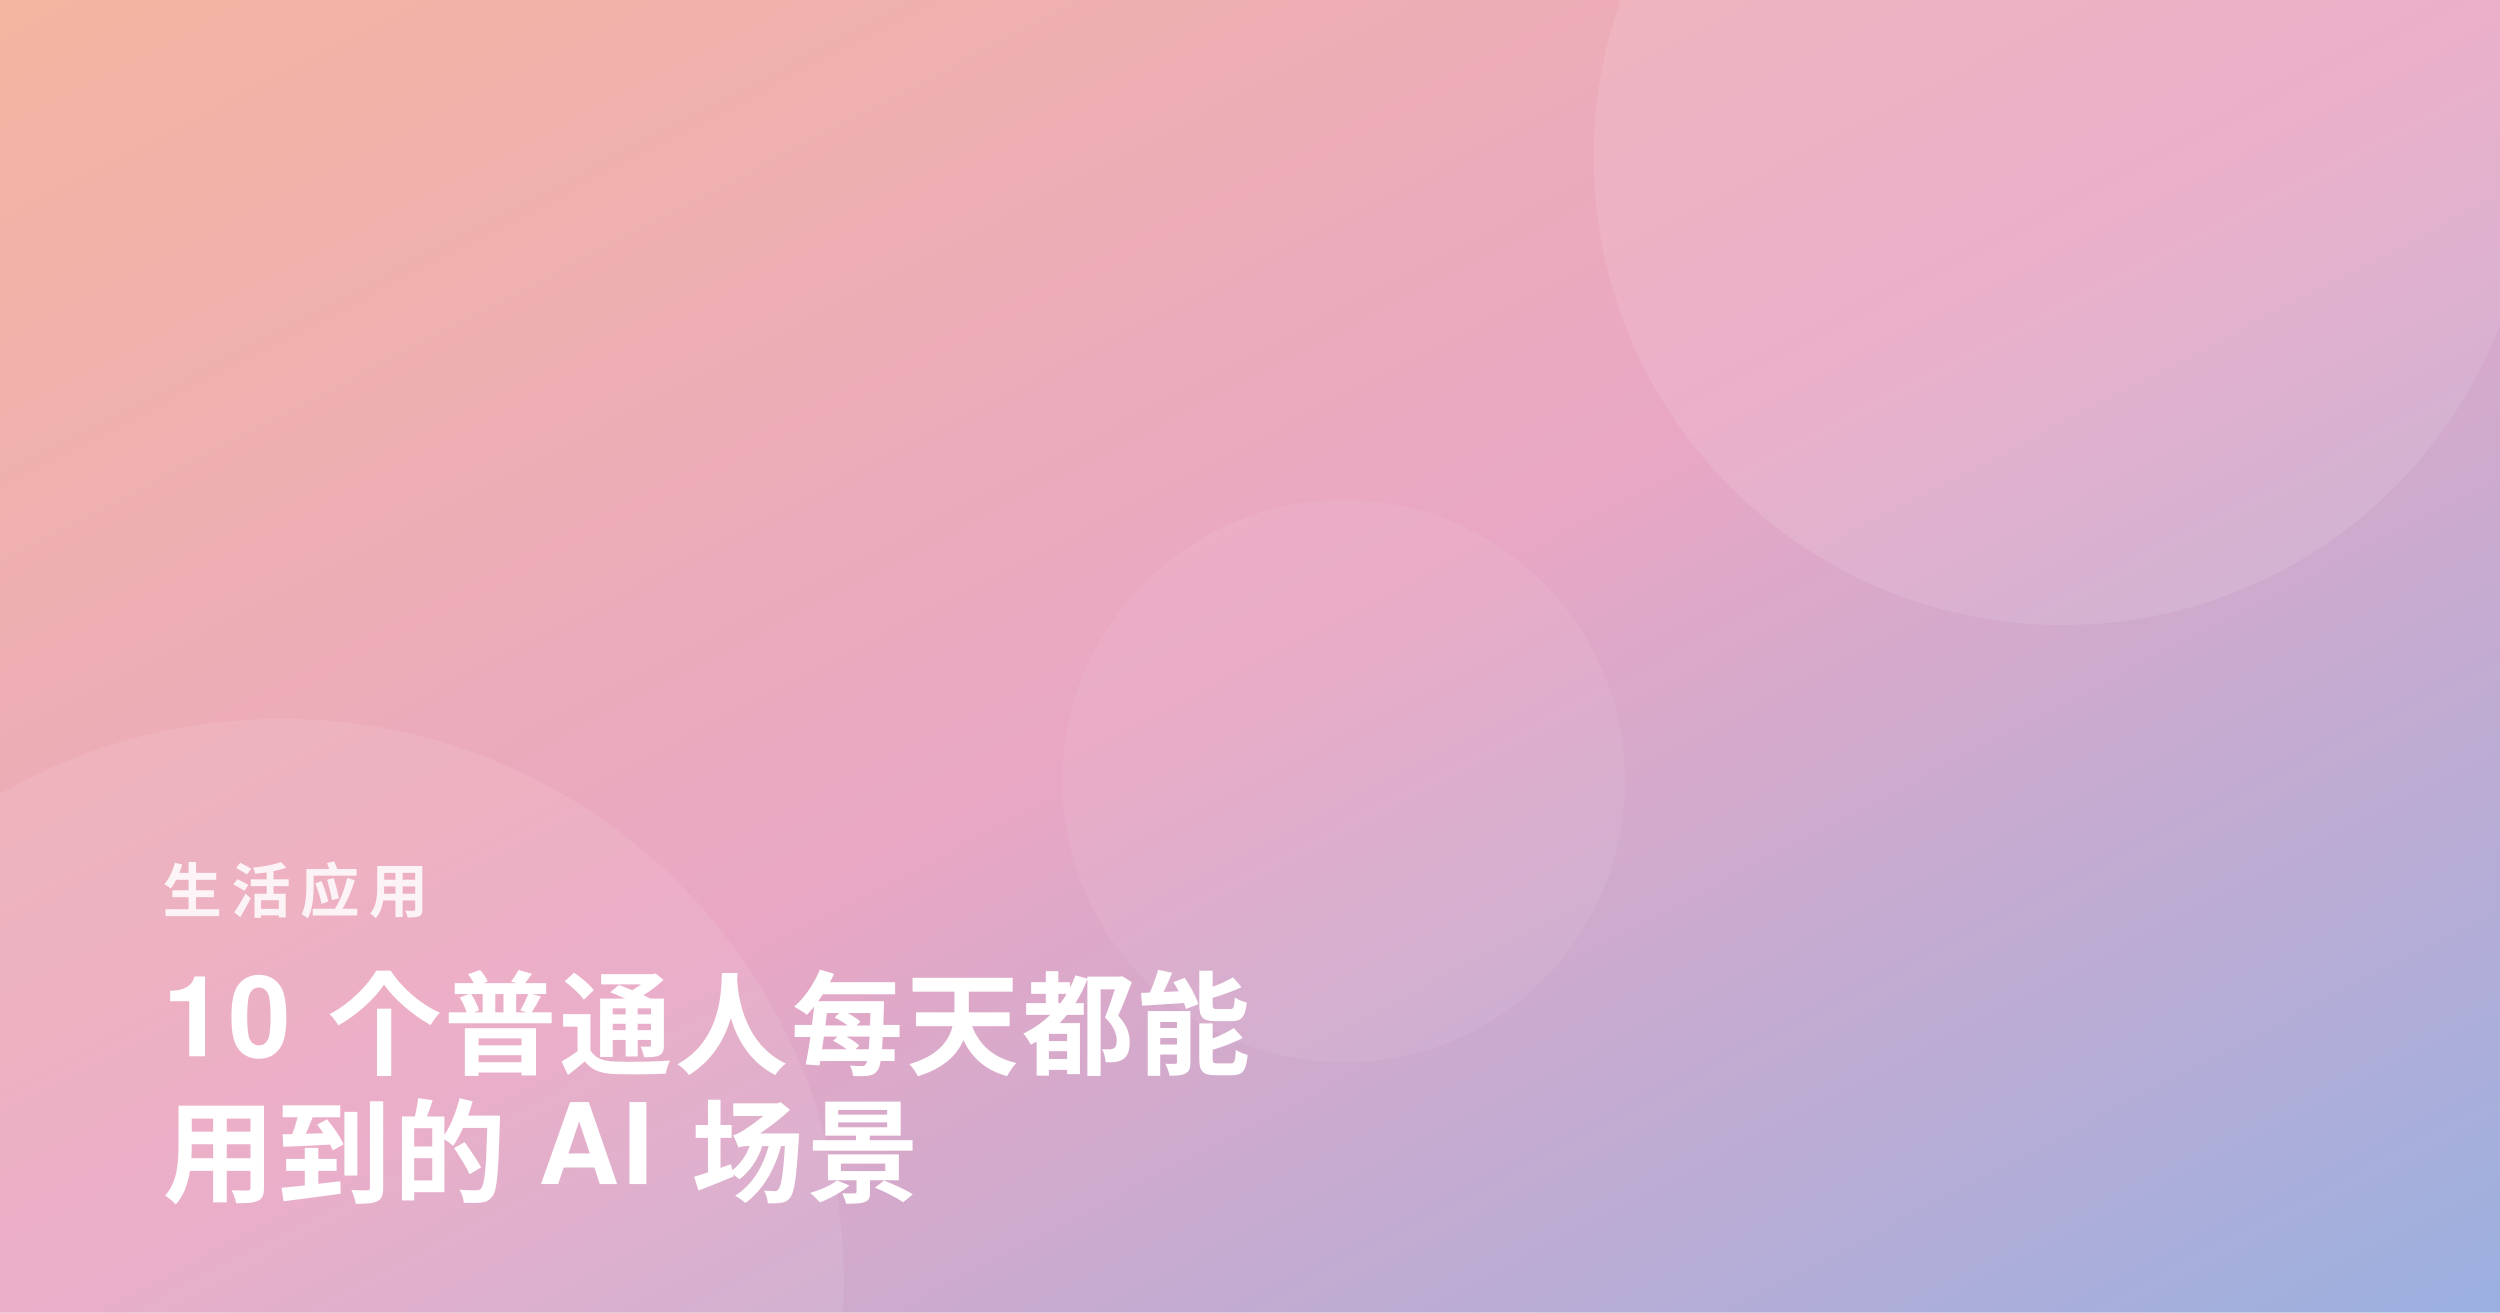
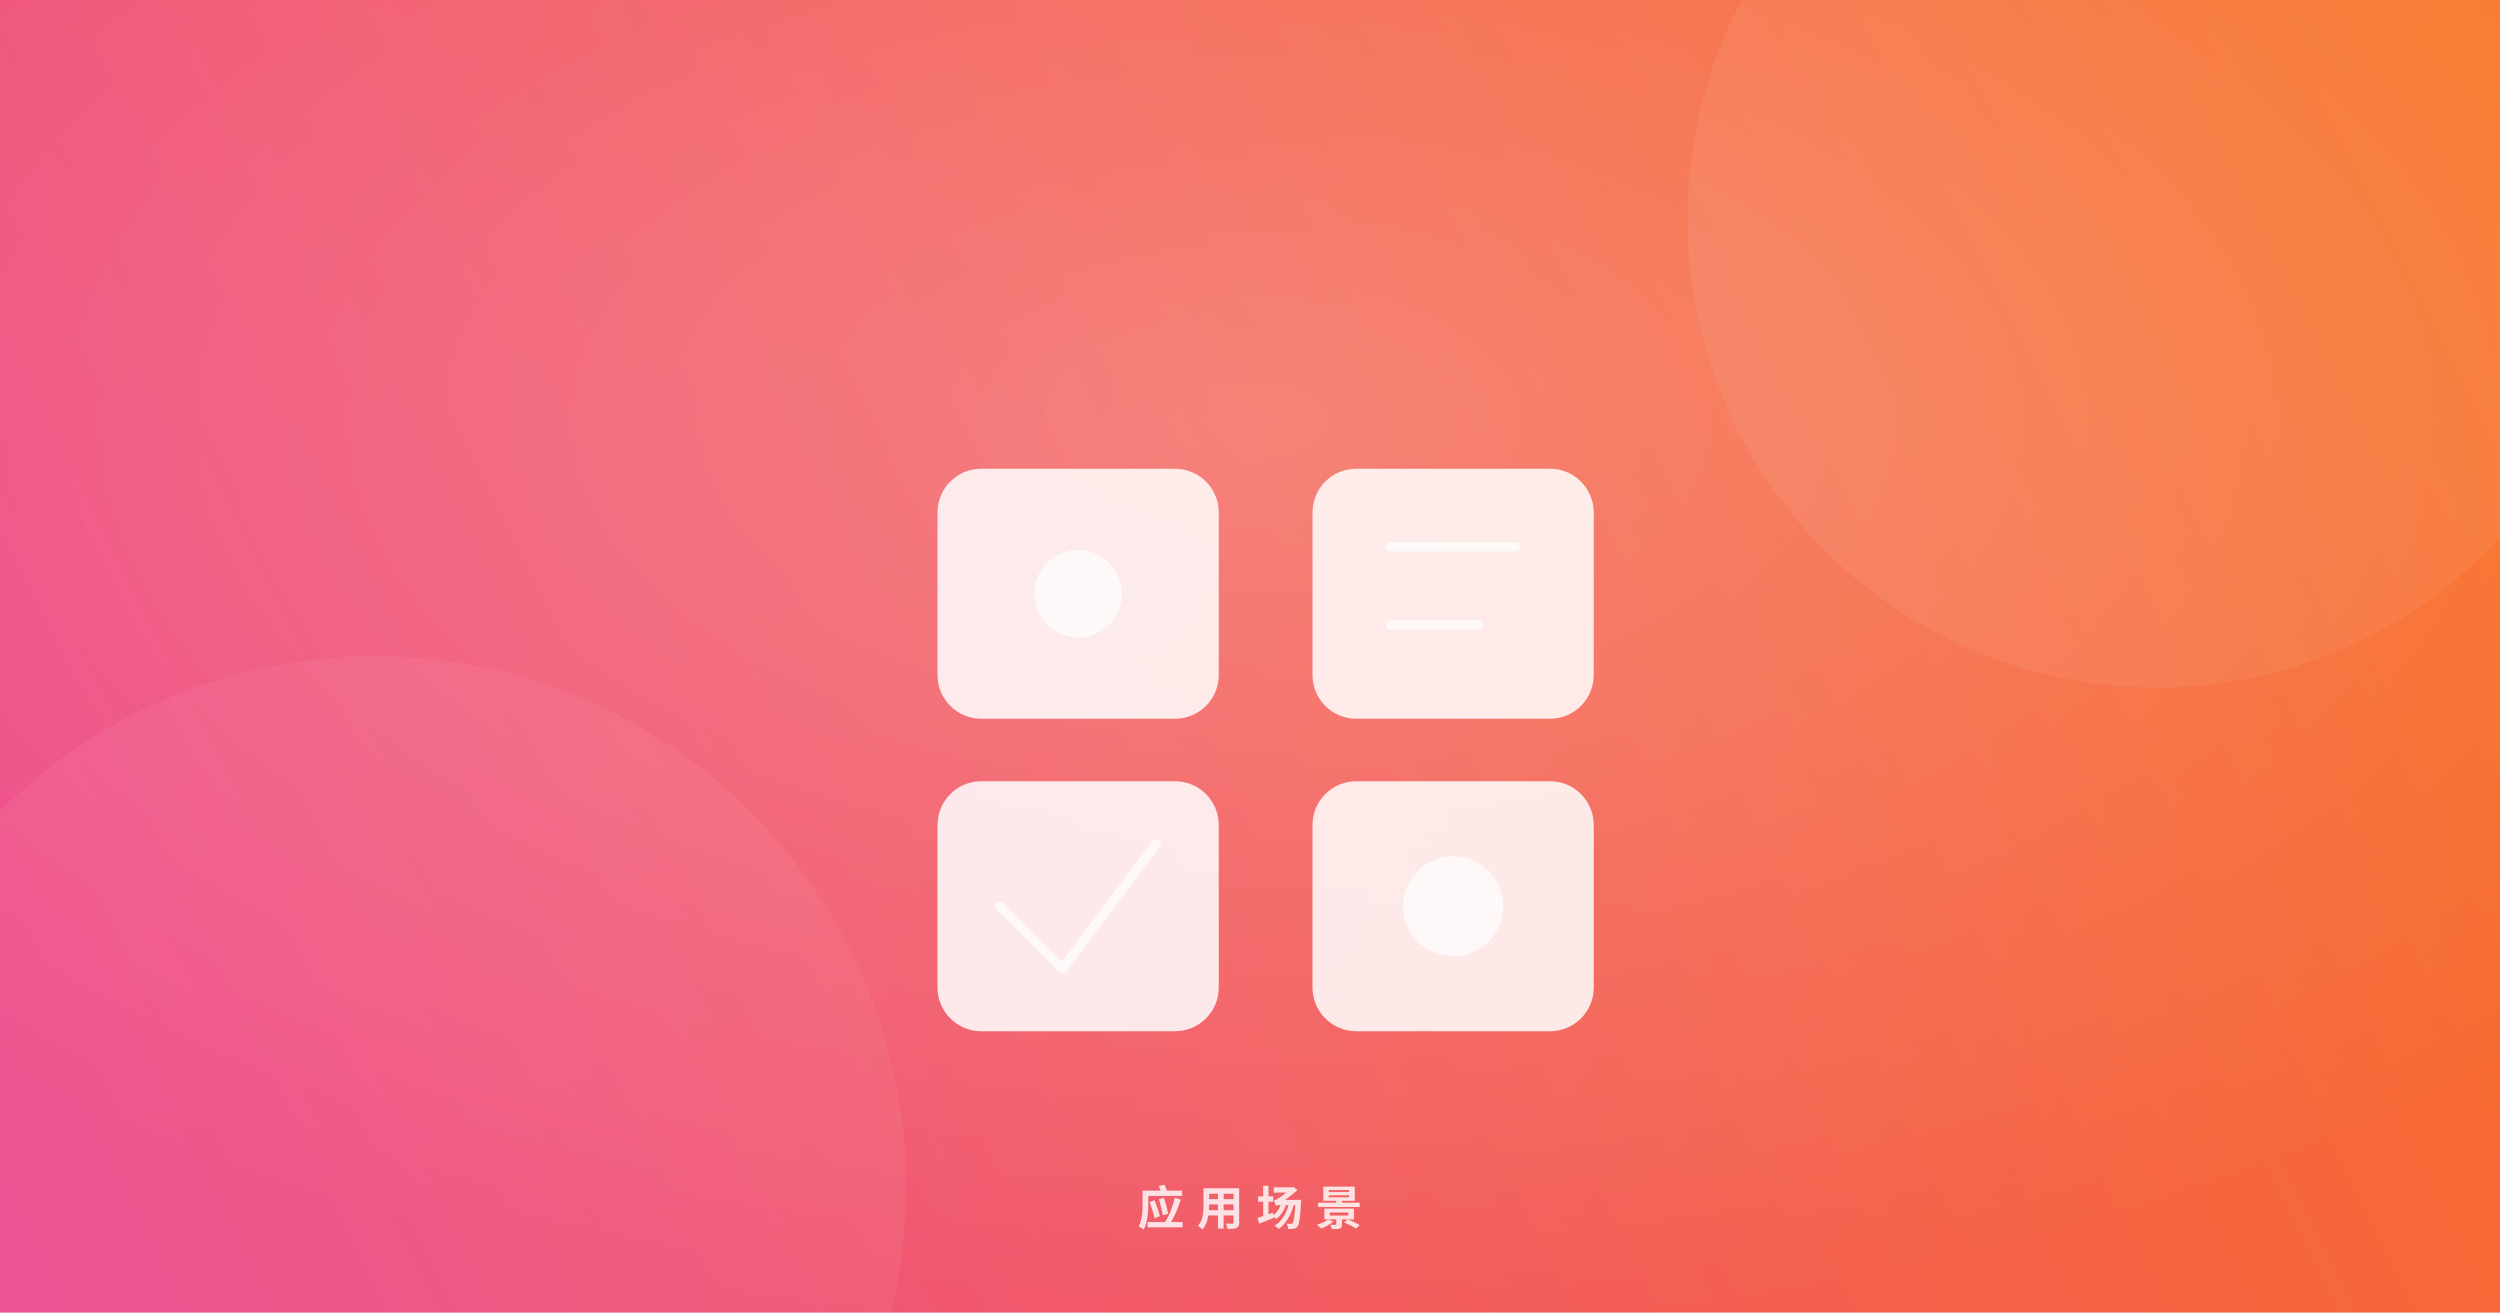
<svg xmlns="http://www.w3.org/2000/svg" viewBox="0 0 800 420" preserveAspectRatio="xMidYMid slice">
  <defs>
-     <linearGradient id="g" x1="0" y1="0" x2="1" y2="1">
-       <stop offset="0" stop-color="#f3b6a0" />
-       <stop offset="0.5" stop-color="#e9a7c4" />
-       <stop offset="1" stop-color="#9ab0e0" />
+     <linearGradient id="bg" x1="0" y1="0" x2="1" y2="1" gradientTransform="rotate(120 .5 .5)">
+       <stop offset="0" stop-color="#f97316" />
+       <stop offset="1" stop-color="#ec4899" />
    </linearGradient>
+     <radialGradient id="glow" cx="0.5" cy="0.32" r="0.7">
+       <stop offset="0" stop-color="#ffffff" stop-opacity="0.22" />
+       <stop offset="1" stop-color="#ffffff" stop-opacity="0" />
+     </radialGradient>
  </defs>
-   <rect width="800" height="420" fill="url(#g)" />
-   <circle cx="660" cy="50" r="150" fill="#ffffff" opacity="0.10" />
-   <circle cx="90" cy="410" r="180" fill="#ffffff" opacity="0.08" />
-   <circle cx="430" cy="250" r="90" fill="#ffffff" opacity="0.06" />
-   <text x="52" y="292" font-family="-apple-system,BlinkMacSystemFont,Segoe UI,Helvetica,Arial,sans-serif" font-size="19" font-weight="600" fill="#ffffff" opacity="0.85" letter-spacing="3">生活应用</text>
-   <text x="52" y="338" font-family="-apple-system,BlinkMacSystemFont,Segoe UI,Helvetica,Arial,sans-serif" font-size="36" font-weight="700" fill="#ffffff" letter-spacing="1">10 个普通人每天都能</text>
-   <text x="52" y="382" font-family="-apple-system,BlinkMacSystemFont,Segoe UI,Helvetica,Arial,sans-serif" font-size="36" font-weight="700" fill="#ffffff" letter-spacing="1">用到的 AI 场景</text>
+   <rect width="800" height="420" fill="url(#bg)" />
+   <rect width="800" height="420" fill="url(#glow)" />
+   <circle cx="690" cy="70" r="150" fill="#ffffff" opacity="0.06" />
+   <circle cx="120" cy="380" r="170" fill="#ffffff" opacity="0.05" />
+   <rect x="300" y="150" width="90" height="80" rx="14" fill="#ffffff" opacity="0.85" />
+   <rect x="420" y="150" width="90" height="80" rx="14" fill="#ffffff" opacity="0.85" />
+   <rect x="300" y="250" width="90" height="80" rx="14" fill="#ffffff" opacity="0.85" />
+   <rect x="420" y="250" width="90" height="80" rx="14" fill="#ffffff" opacity="0.85" />
+   <circle cx="345" cy="190" r="14" fill="#ffffff" opacity="0.7" />
+   <path d="M445 175 h40 M445 200 h28" fill="none" stroke="#ffffff" stroke-width="3" stroke-linecap="round" stroke-linejoin="round" opacity="0.7" />
+   <path d="M320 290 l20 20 30 -40" fill="none" stroke="#ffffff" stroke-width="3" stroke-linecap="round" stroke-linejoin="round" opacity="0.7" />
+   <circle cx="465" cy="290" r="16" fill="#ffffff" opacity="0.7" />
+   <text x="400" y="392" text-anchor="middle" font-family="-apple-system,BlinkMacSystemFont,Segoe UI,Helvetica,Arial,sans-serif" font-size="15" font-weight="600" fill="#ffffff" opacity="0.82" letter-spacing="4">应用场景</text>
</svg>
